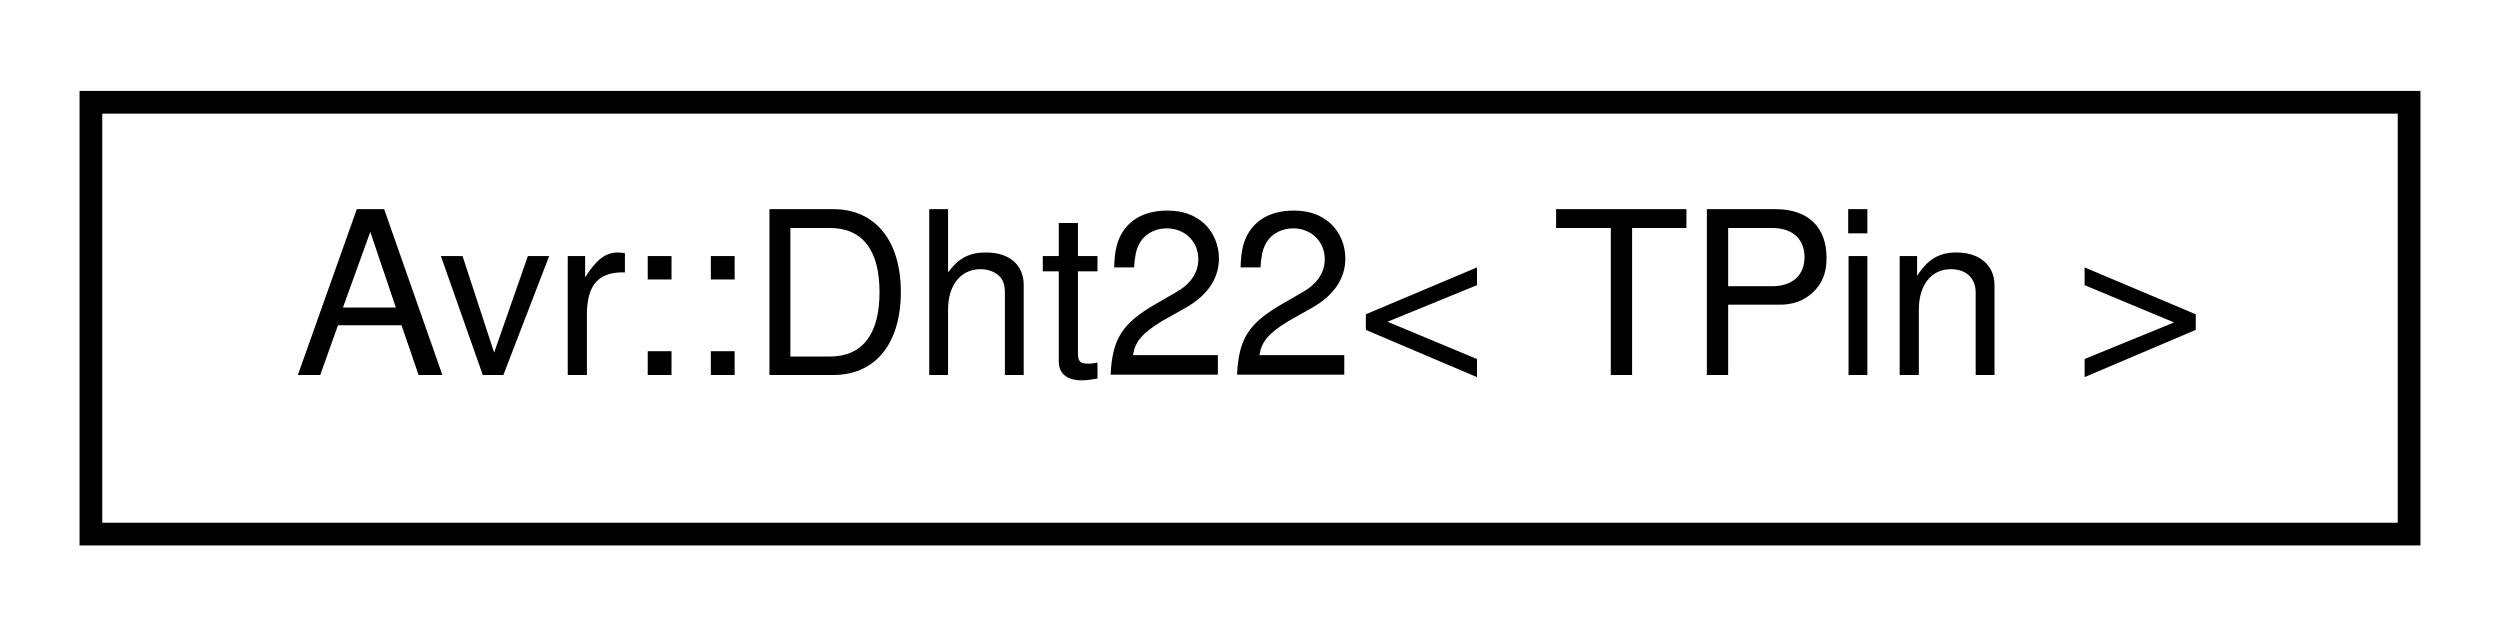
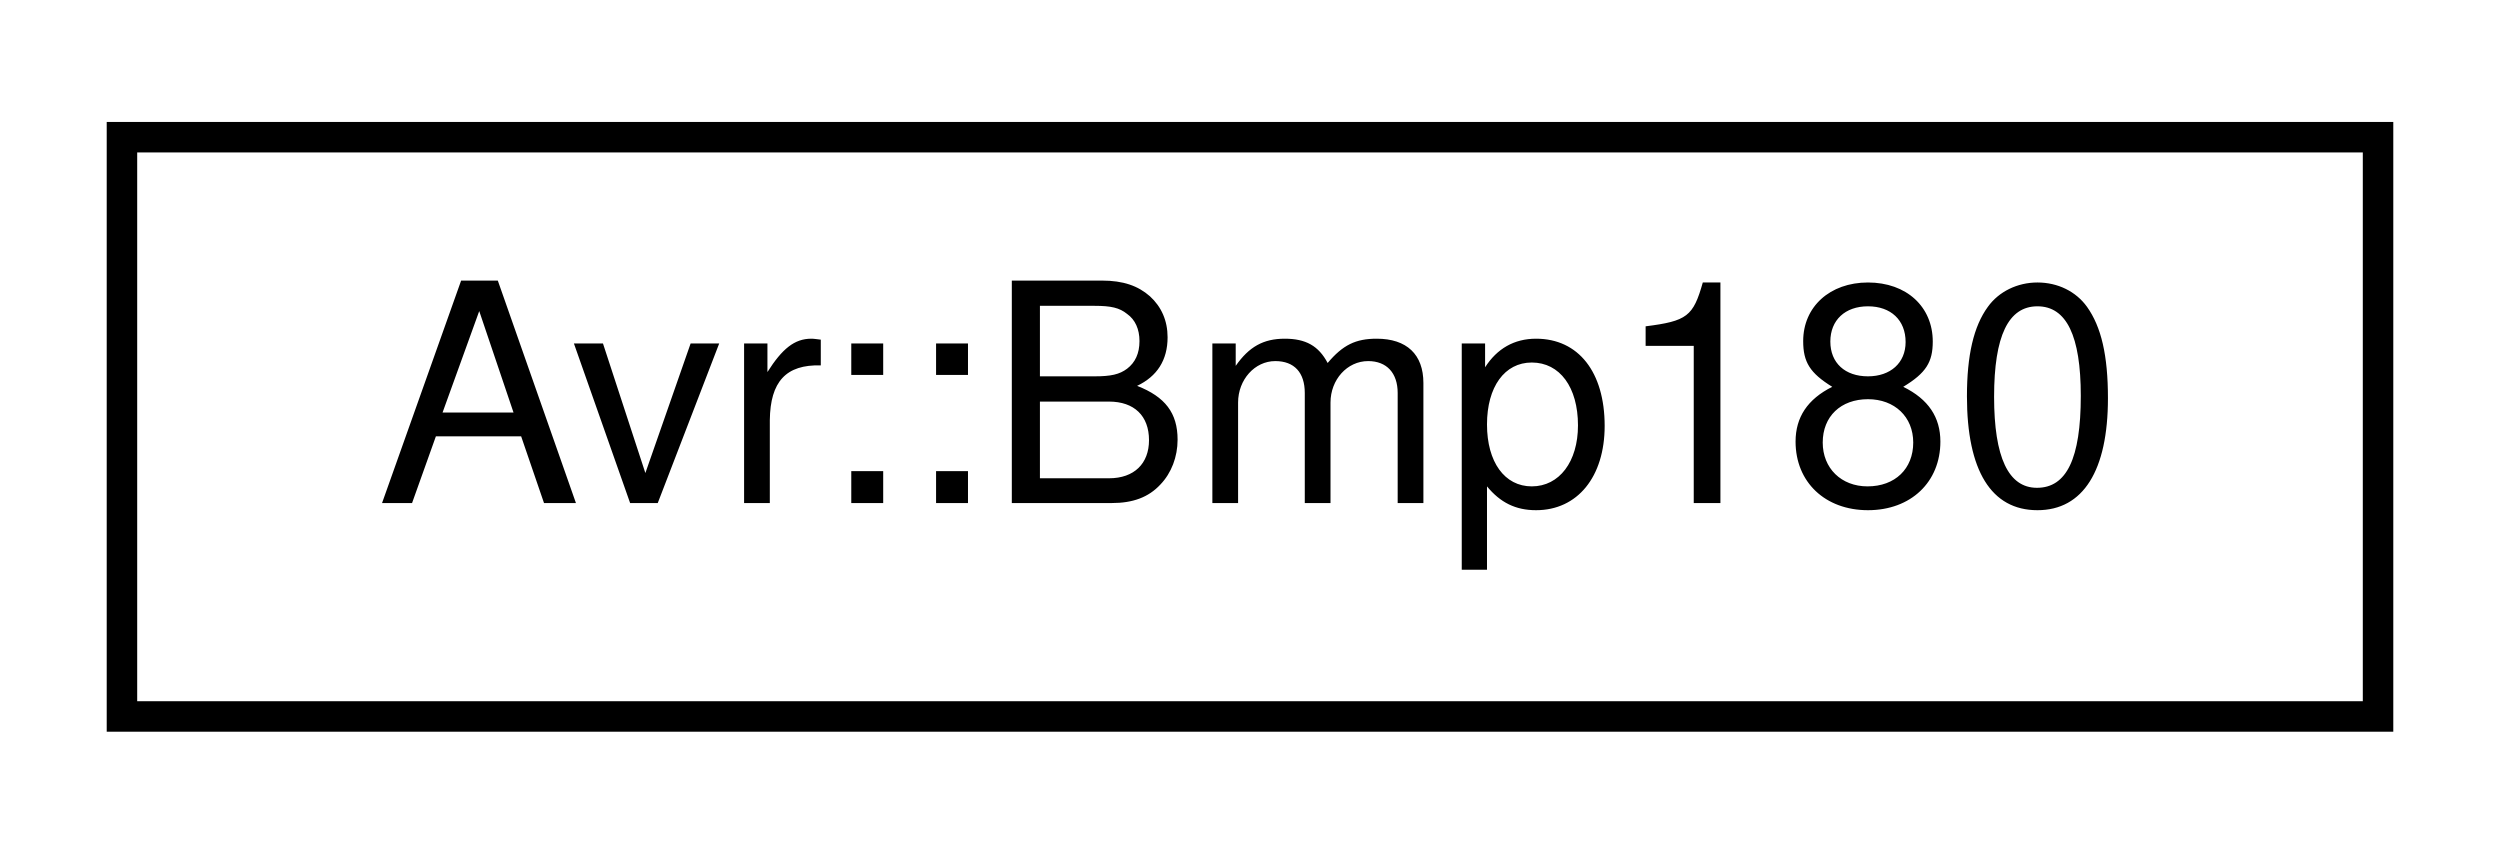
- <svg xmlns="http://www.w3.org/2000/svg" xmlns:xlink="http://www.w3.org/1999/xlink" width="110pt" height="28pt" viewBox="0.00 0.00 110.00 28.00">
+ <svg xmlns="http://www.w3.org/2000/svg" xmlns:xlink="http://www.w3.org/1999/xlink" width="82pt" height="28pt" viewBox="0.00 0.00 82.00 28.00">
  <g id="graph0" class="graph" transform="scale(1 1) rotate(0) translate(4 24)">
    <g id="node1" class="node">
      <g id="a_node1">
-         <a xlink:href="group__libtarget__dht22.html#classAvr_1_1Dht22" target="_top" xlink:title="Decodes data from DHT22 / AM2302 Temperature and humidity sensors. ">
-           <polygon fill="none" stroke="black" points="-7.10543e-15,-0.5 -7.10543e-15,-19.5 102,-19.5 102,-0.5 -7.10543e-15,-0.5" />
-           <text text-anchor="middle" x="51" y="-7.5" font-family="Helvetica,sans-Serif" font-size="10.00">Avr::Dht22&lt; TPin &gt;</text>
+         <a xlink:href="group__libtarget__bmp180.html#classAvr_1_1Bmp180" target="_top" xlink:title="Decodes data from Bosch BMP180 Digital pressure sensors. ">
+           <polygon fill="none" stroke="black" points="0,-0.5 0,-19.5 74,-19.5 74,-0.5 0,-0.5" />
+           <text text-anchor="middle" x="37" y="-7.5" font-family="Helvetica,sans-Serif" font-size="10.00">Avr::Bmp180</text>
        </a>
      </g>
    </g>
  </g>
</svg>
